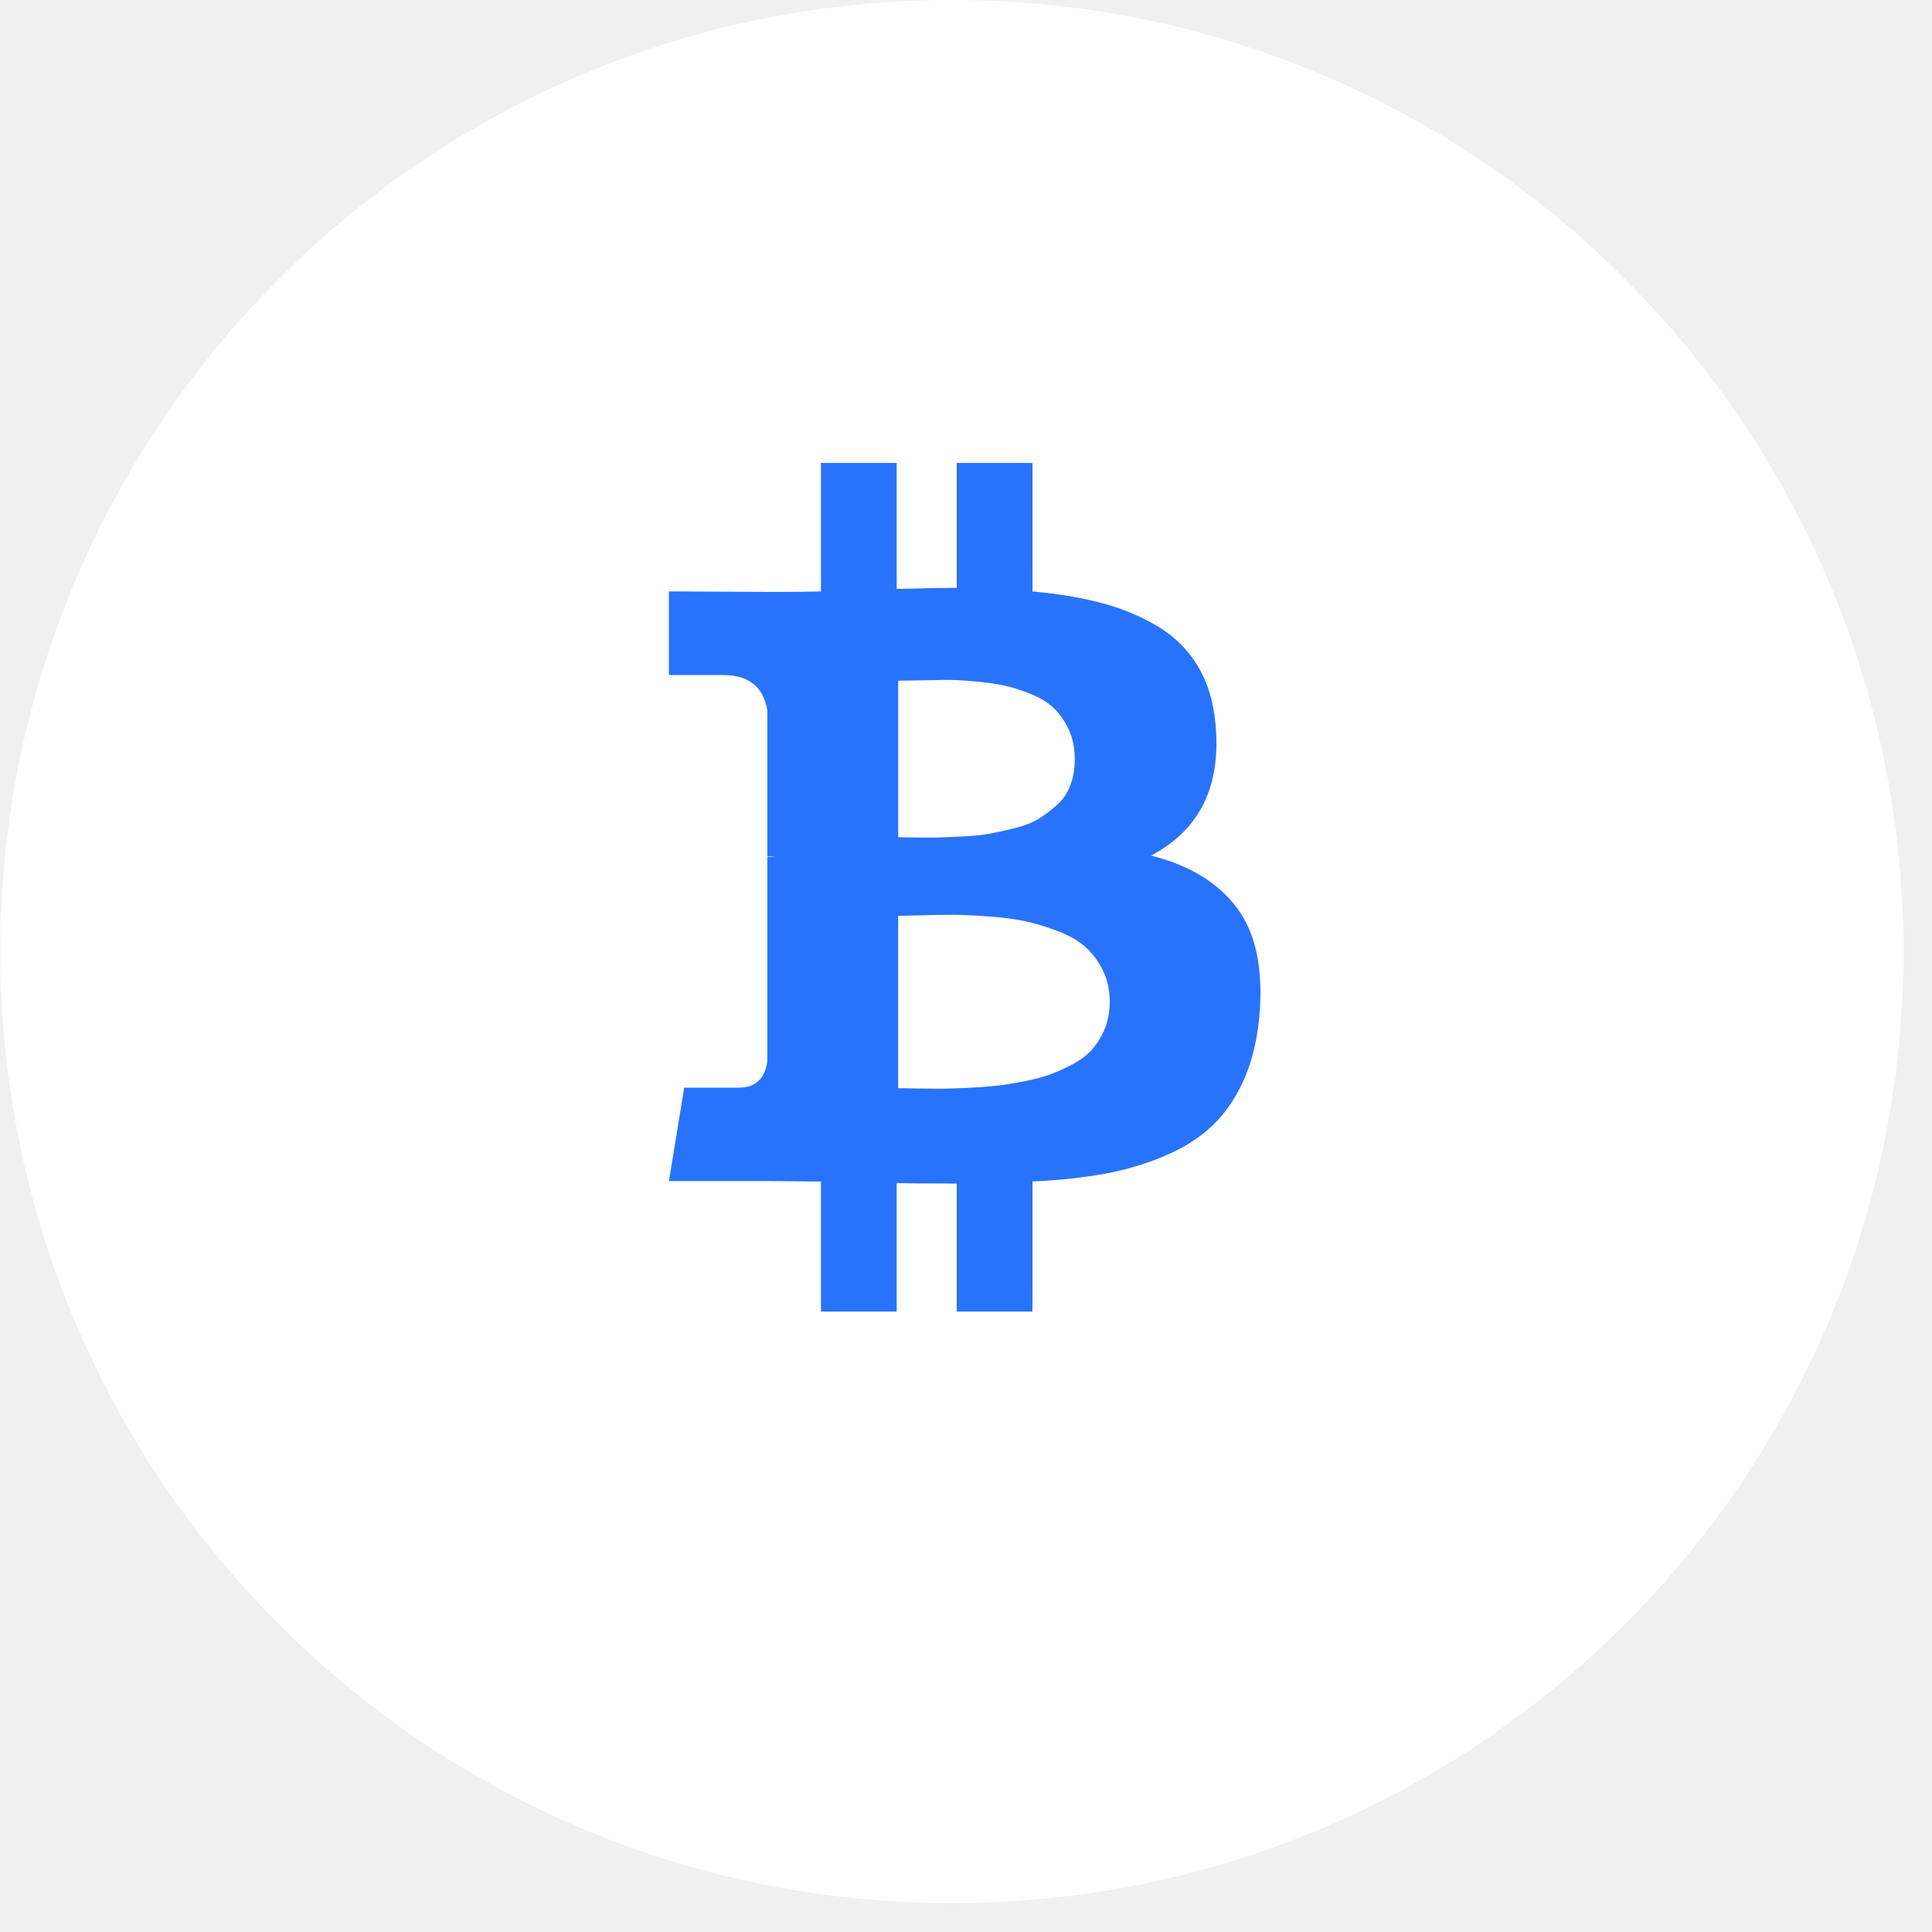
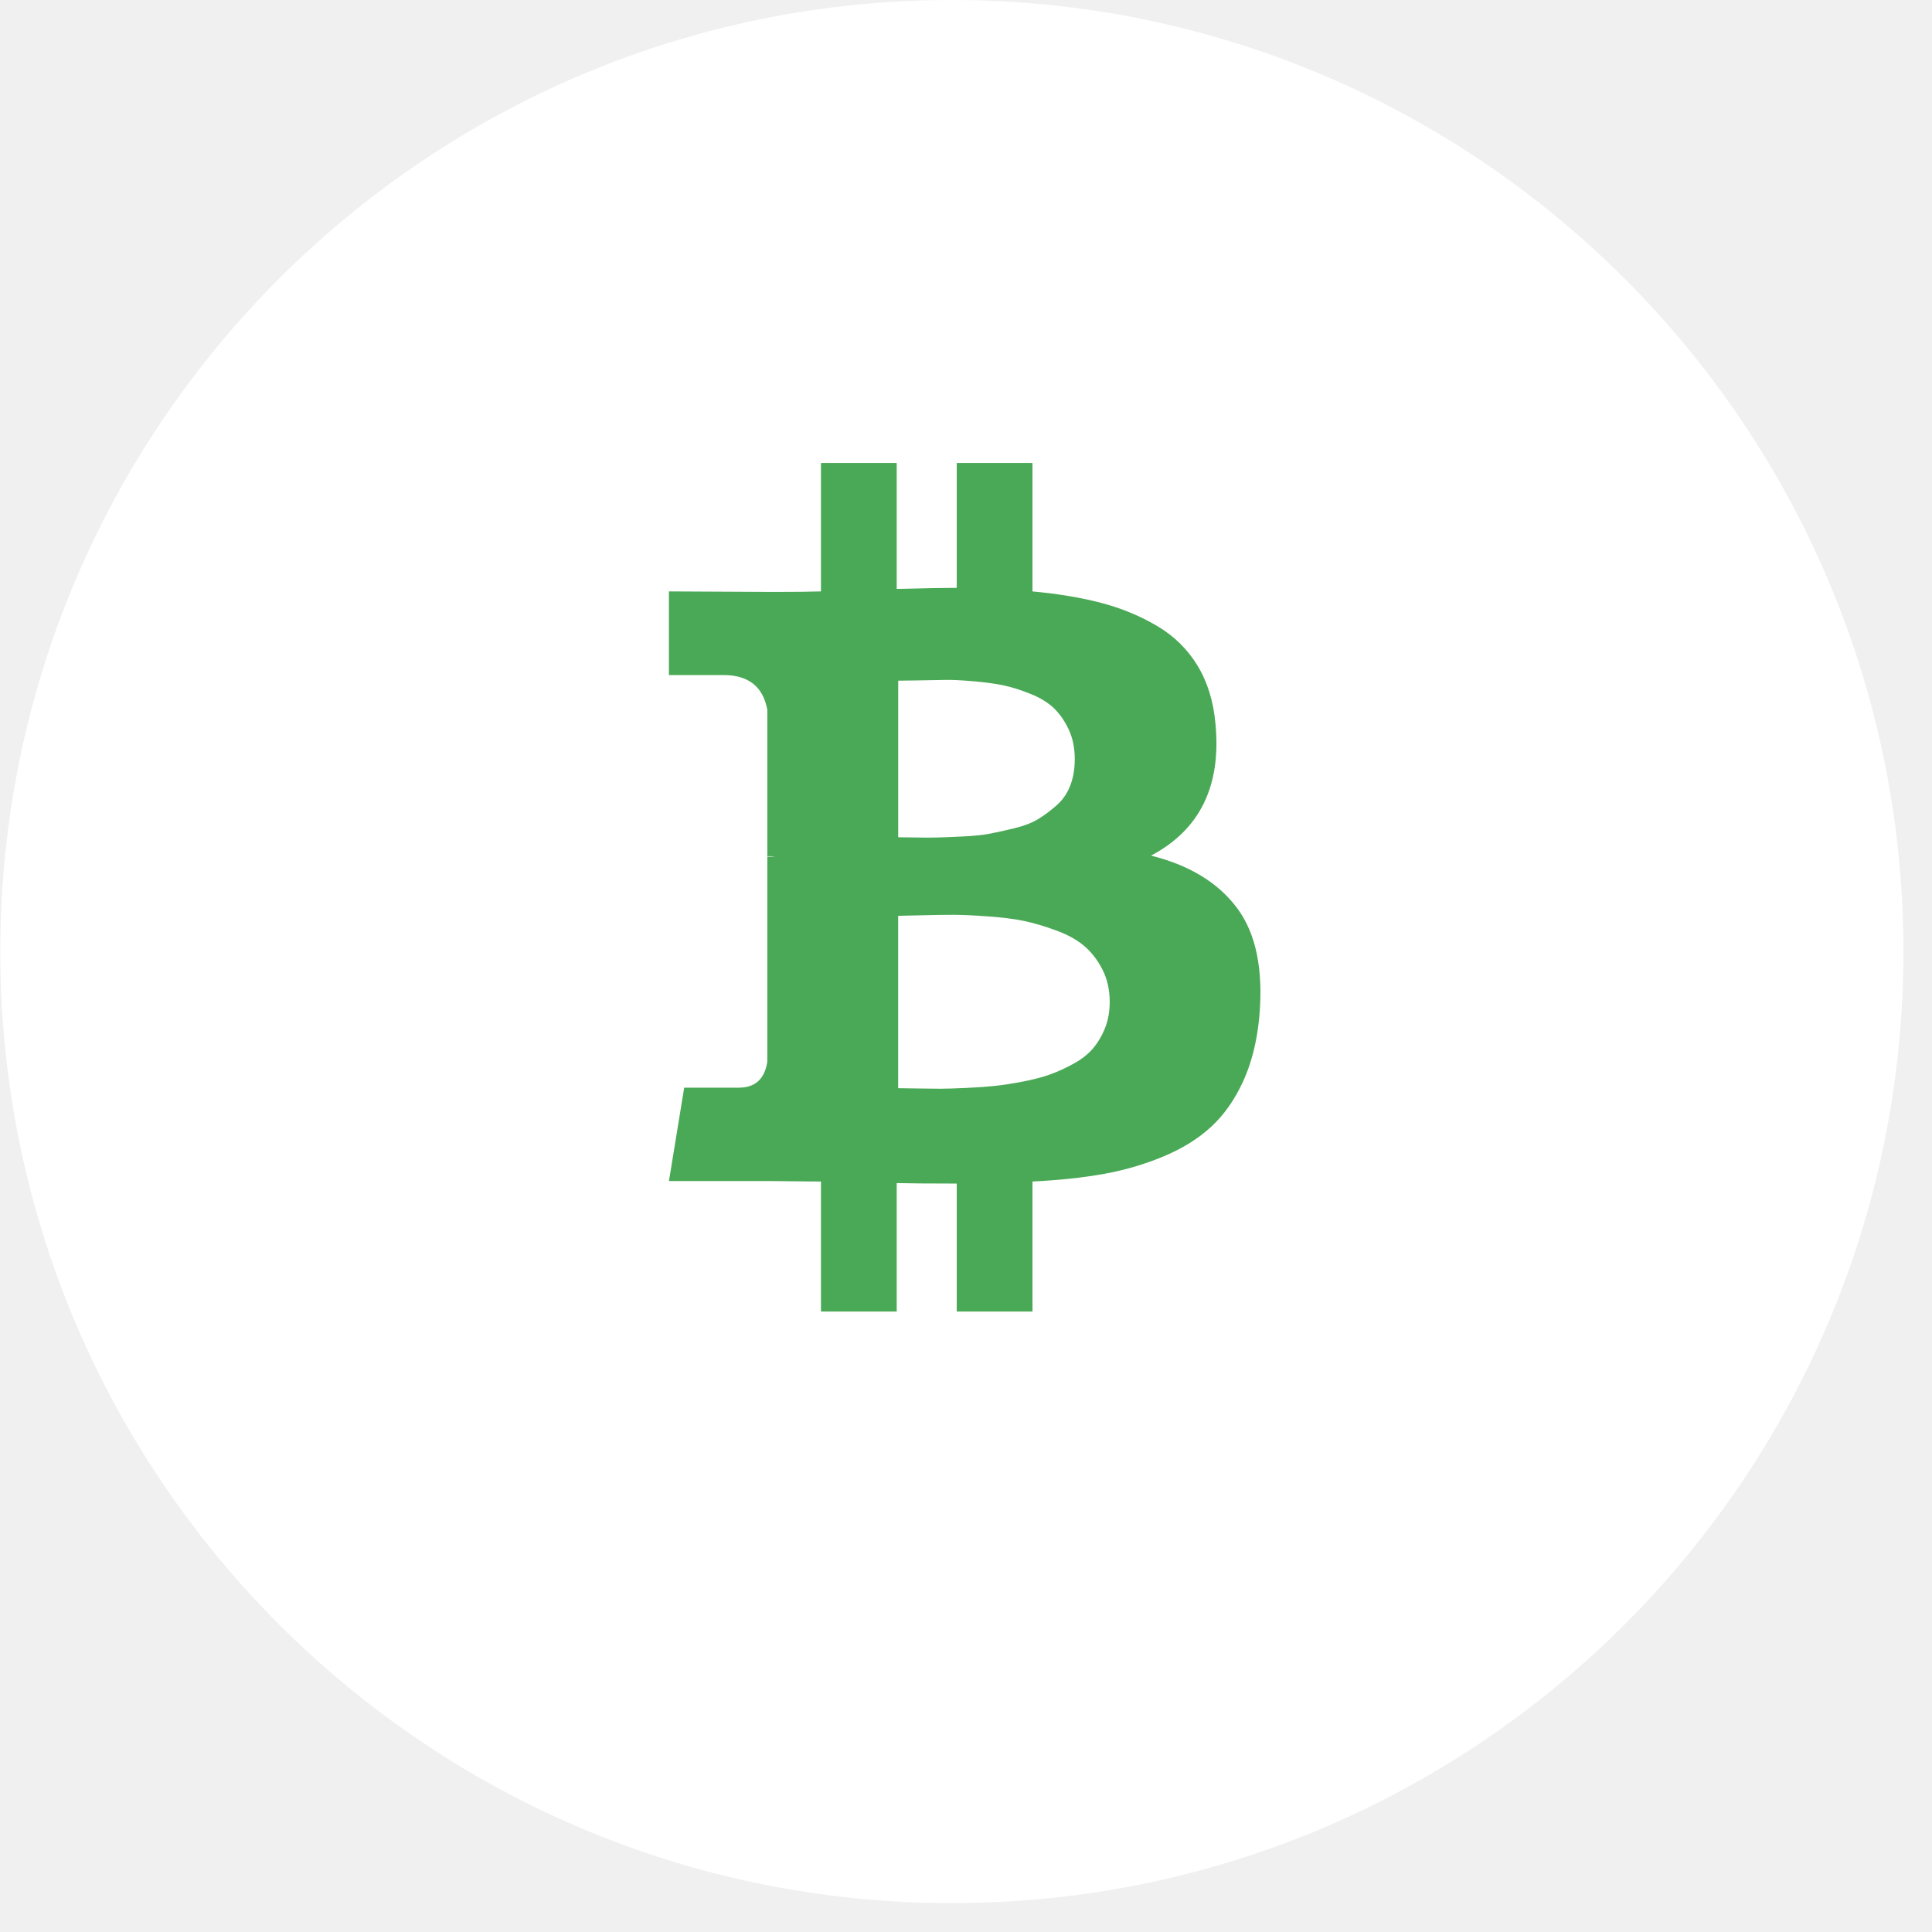
<svg xmlns="http://www.w3.org/2000/svg" width="44" height="44" viewBox="0 0 44 44" fill="none">
  <path d="M21.678 43.342C33.646 43.342 43.349 33.639 43.349 21.671C43.349 9.702 33.646 0 21.678 0C9.709 0 0.007 9.702 0.007 21.671C0.007 33.639 9.709 43.342 21.678 43.342Z" fill="white" />
-   <path fill-rule="evenodd" clip-rule="evenodd" d="M28.175 20.682C27.742 20.102 27.088 19.703 26.214 19.486C27.327 18.898 27.816 17.899 27.682 16.489C27.637 15.978 27.501 15.535 27.273 15.159C27.044 14.784 26.737 14.482 26.349 14.254C25.96 14.025 25.538 13.851 25.082 13.731C24.627 13.611 24.104 13.524 23.514 13.469V10.543H21.789V13.388C21.49 13.388 21.034 13.396 20.422 13.412V10.543H18.697V13.469C18.45 13.477 18.088 13.481 17.61 13.481L15.234 13.469V15.374H16.478C17.046 15.374 17.378 15.638 17.475 16.164V19.498C17.55 19.498 17.61 19.502 17.655 19.51H17.475V24.179C17.415 24.574 17.199 24.771 16.825 24.771H15.582L15.235 26.897H17.475C17.617 26.897 17.823 26.899 18.092 26.903C18.36 26.907 18.562 26.908 18.697 26.908V29.87H20.422V26.944C20.736 26.951 21.191 26.955 21.789 26.955V29.87H23.514V26.908C24.127 26.878 24.67 26.82 25.144 26.734C25.618 26.649 26.072 26.515 26.505 26.334C26.939 26.152 27.301 25.925 27.592 25.654C27.883 25.383 28.124 25.038 28.315 24.62C28.505 24.202 28.626 23.718 28.679 23.168C28.776 22.092 28.608 21.263 28.175 20.682ZM20.456 15.502C20.508 15.502 20.655 15.5 20.898 15.496C21.141 15.492 21.343 15.488 21.503 15.485C21.664 15.48 21.88 15.491 22.153 15.514C22.425 15.537 22.655 15.568 22.842 15.606C23.029 15.645 23.234 15.709 23.458 15.798C23.683 15.887 23.862 15.996 23.996 16.123C24.13 16.251 24.244 16.413 24.338 16.611C24.431 16.809 24.477 17.035 24.477 17.29C24.477 17.507 24.444 17.705 24.377 17.883C24.31 18.061 24.209 18.21 24.075 18.33C23.941 18.45 23.802 18.555 23.66 18.644C23.518 18.733 23.337 18.804 23.116 18.859C22.896 18.913 22.704 18.956 22.54 18.987C22.375 19.017 22.17 19.039 21.924 19.05C21.677 19.062 21.49 19.07 21.363 19.073C21.236 19.078 21.062 19.078 20.842 19.073L20.677 19.071L20.677 19.071C20.556 19.069 20.483 19.068 20.456 19.068V15.502ZM24.892 23.877C25.004 23.745 25.096 23.59 25.167 23.412C25.238 23.234 25.273 23.037 25.273 22.82C25.273 22.541 25.217 22.293 25.105 22.076C24.993 21.859 24.855 21.681 24.69 21.542C24.526 21.403 24.312 21.284 24.046 21.188C23.781 21.09 23.536 21.019 23.312 20.972C23.088 20.926 22.812 20.892 22.483 20.869C22.155 20.845 21.897 20.834 21.71 20.834C21.523 20.834 21.283 20.837 20.988 20.845C20.692 20.853 20.515 20.857 20.455 20.857V24.783C20.509 24.783 20.628 24.785 20.812 24.788L20.87 24.789C21.087 24.792 21.266 24.795 21.408 24.795C21.55 24.795 21.748 24.789 22.002 24.777C22.256 24.766 22.474 24.75 22.657 24.731C22.84 24.711 23.053 24.678 23.296 24.632C23.539 24.585 23.746 24.531 23.917 24.469C24.089 24.407 24.267 24.326 24.45 24.225C24.633 24.125 24.78 24.009 24.892 23.877Z" fill="#2873FB" />
+   <path fill-rule="evenodd" clip-rule="evenodd" d="M28.175 20.682C27.742 20.102 27.088 19.703 26.214 19.486C27.327 18.898 27.816 17.899 27.682 16.489C27.637 15.978 27.501 15.535 27.273 15.159C27.044 14.784 26.737 14.482 26.349 14.254C25.96 14.025 25.538 13.851 25.082 13.731C24.627 13.611 24.104 13.524 23.514 13.469V10.543H21.789V13.388C21.49 13.388 21.034 13.396 20.422 13.412V10.543H18.697V13.469C18.45 13.477 18.088 13.481 17.61 13.481L15.234 13.469V15.374H16.478C17.046 15.374 17.378 15.638 17.475 16.164V19.498C17.55 19.498 17.61 19.502 17.655 19.51H17.475V24.179C17.415 24.574 17.199 24.771 16.825 24.771H15.582L15.235 26.897H17.475C17.617 26.897 17.823 26.899 18.092 26.903C18.36 26.907 18.562 26.908 18.697 26.908V29.87H20.422V26.944C20.736 26.951 21.191 26.955 21.789 26.955V29.87H23.514V26.908C24.127 26.878 24.67 26.82 25.144 26.734C25.618 26.649 26.072 26.515 26.505 26.334C26.939 26.152 27.301 25.925 27.592 25.654C27.883 25.383 28.124 25.038 28.315 24.62C28.505 24.202 28.626 23.718 28.679 23.168C28.776 22.092 28.608 21.263 28.175 20.682ZM20.456 15.502C20.508 15.502 20.655 15.5 20.898 15.496C21.141 15.492 21.343 15.488 21.503 15.485C21.664 15.48 21.88 15.491 22.153 15.514C22.425 15.537 22.655 15.568 22.842 15.606C23.029 15.645 23.234 15.709 23.458 15.798C23.683 15.887 23.862 15.996 23.996 16.123C24.13 16.251 24.244 16.413 24.338 16.611C24.431 16.809 24.477 17.035 24.477 17.29C24.477 17.507 24.444 17.705 24.377 17.883C24.31 18.061 24.209 18.21 24.075 18.33C23.941 18.45 23.802 18.555 23.66 18.644C23.518 18.733 23.337 18.804 23.116 18.859C22.896 18.913 22.704 18.956 22.54 18.987C22.375 19.017 22.17 19.039 21.924 19.05C21.677 19.062 21.49 19.07 21.363 19.073C21.236 19.078 21.062 19.078 20.842 19.073L20.677 19.071L20.677 19.071C20.556 19.069 20.483 19.068 20.456 19.068V15.502ZM24.892 23.877C25.004 23.745 25.096 23.59 25.167 23.412C25.238 23.234 25.273 23.037 25.273 22.82C25.273 22.541 25.217 22.293 25.105 22.076C24.993 21.859 24.855 21.681 24.69 21.542C24.526 21.403 24.312 21.284 24.046 21.188C23.781 21.09 23.536 21.019 23.312 20.972C23.088 20.926 22.812 20.892 22.483 20.869C22.155 20.845 21.897 20.834 21.71 20.834C21.523 20.834 21.283 20.837 20.988 20.845C20.692 20.853 20.515 20.857 20.455 20.857V24.783C20.509 24.783 20.628 24.785 20.812 24.788L20.87 24.789C21.087 24.792 21.266 24.795 21.408 24.795C21.55 24.795 21.748 24.789 22.002 24.777C22.256 24.766 22.474 24.75 22.657 24.731C22.84 24.711 23.053 24.678 23.296 24.632C23.539 24.585 23.746 24.531 23.917 24.469C24.089 24.407 24.267 24.326 24.45 24.225C24.633 24.125 24.78 24.009 24.892 23.877Z" fill="#4AA956" />
</svg>
